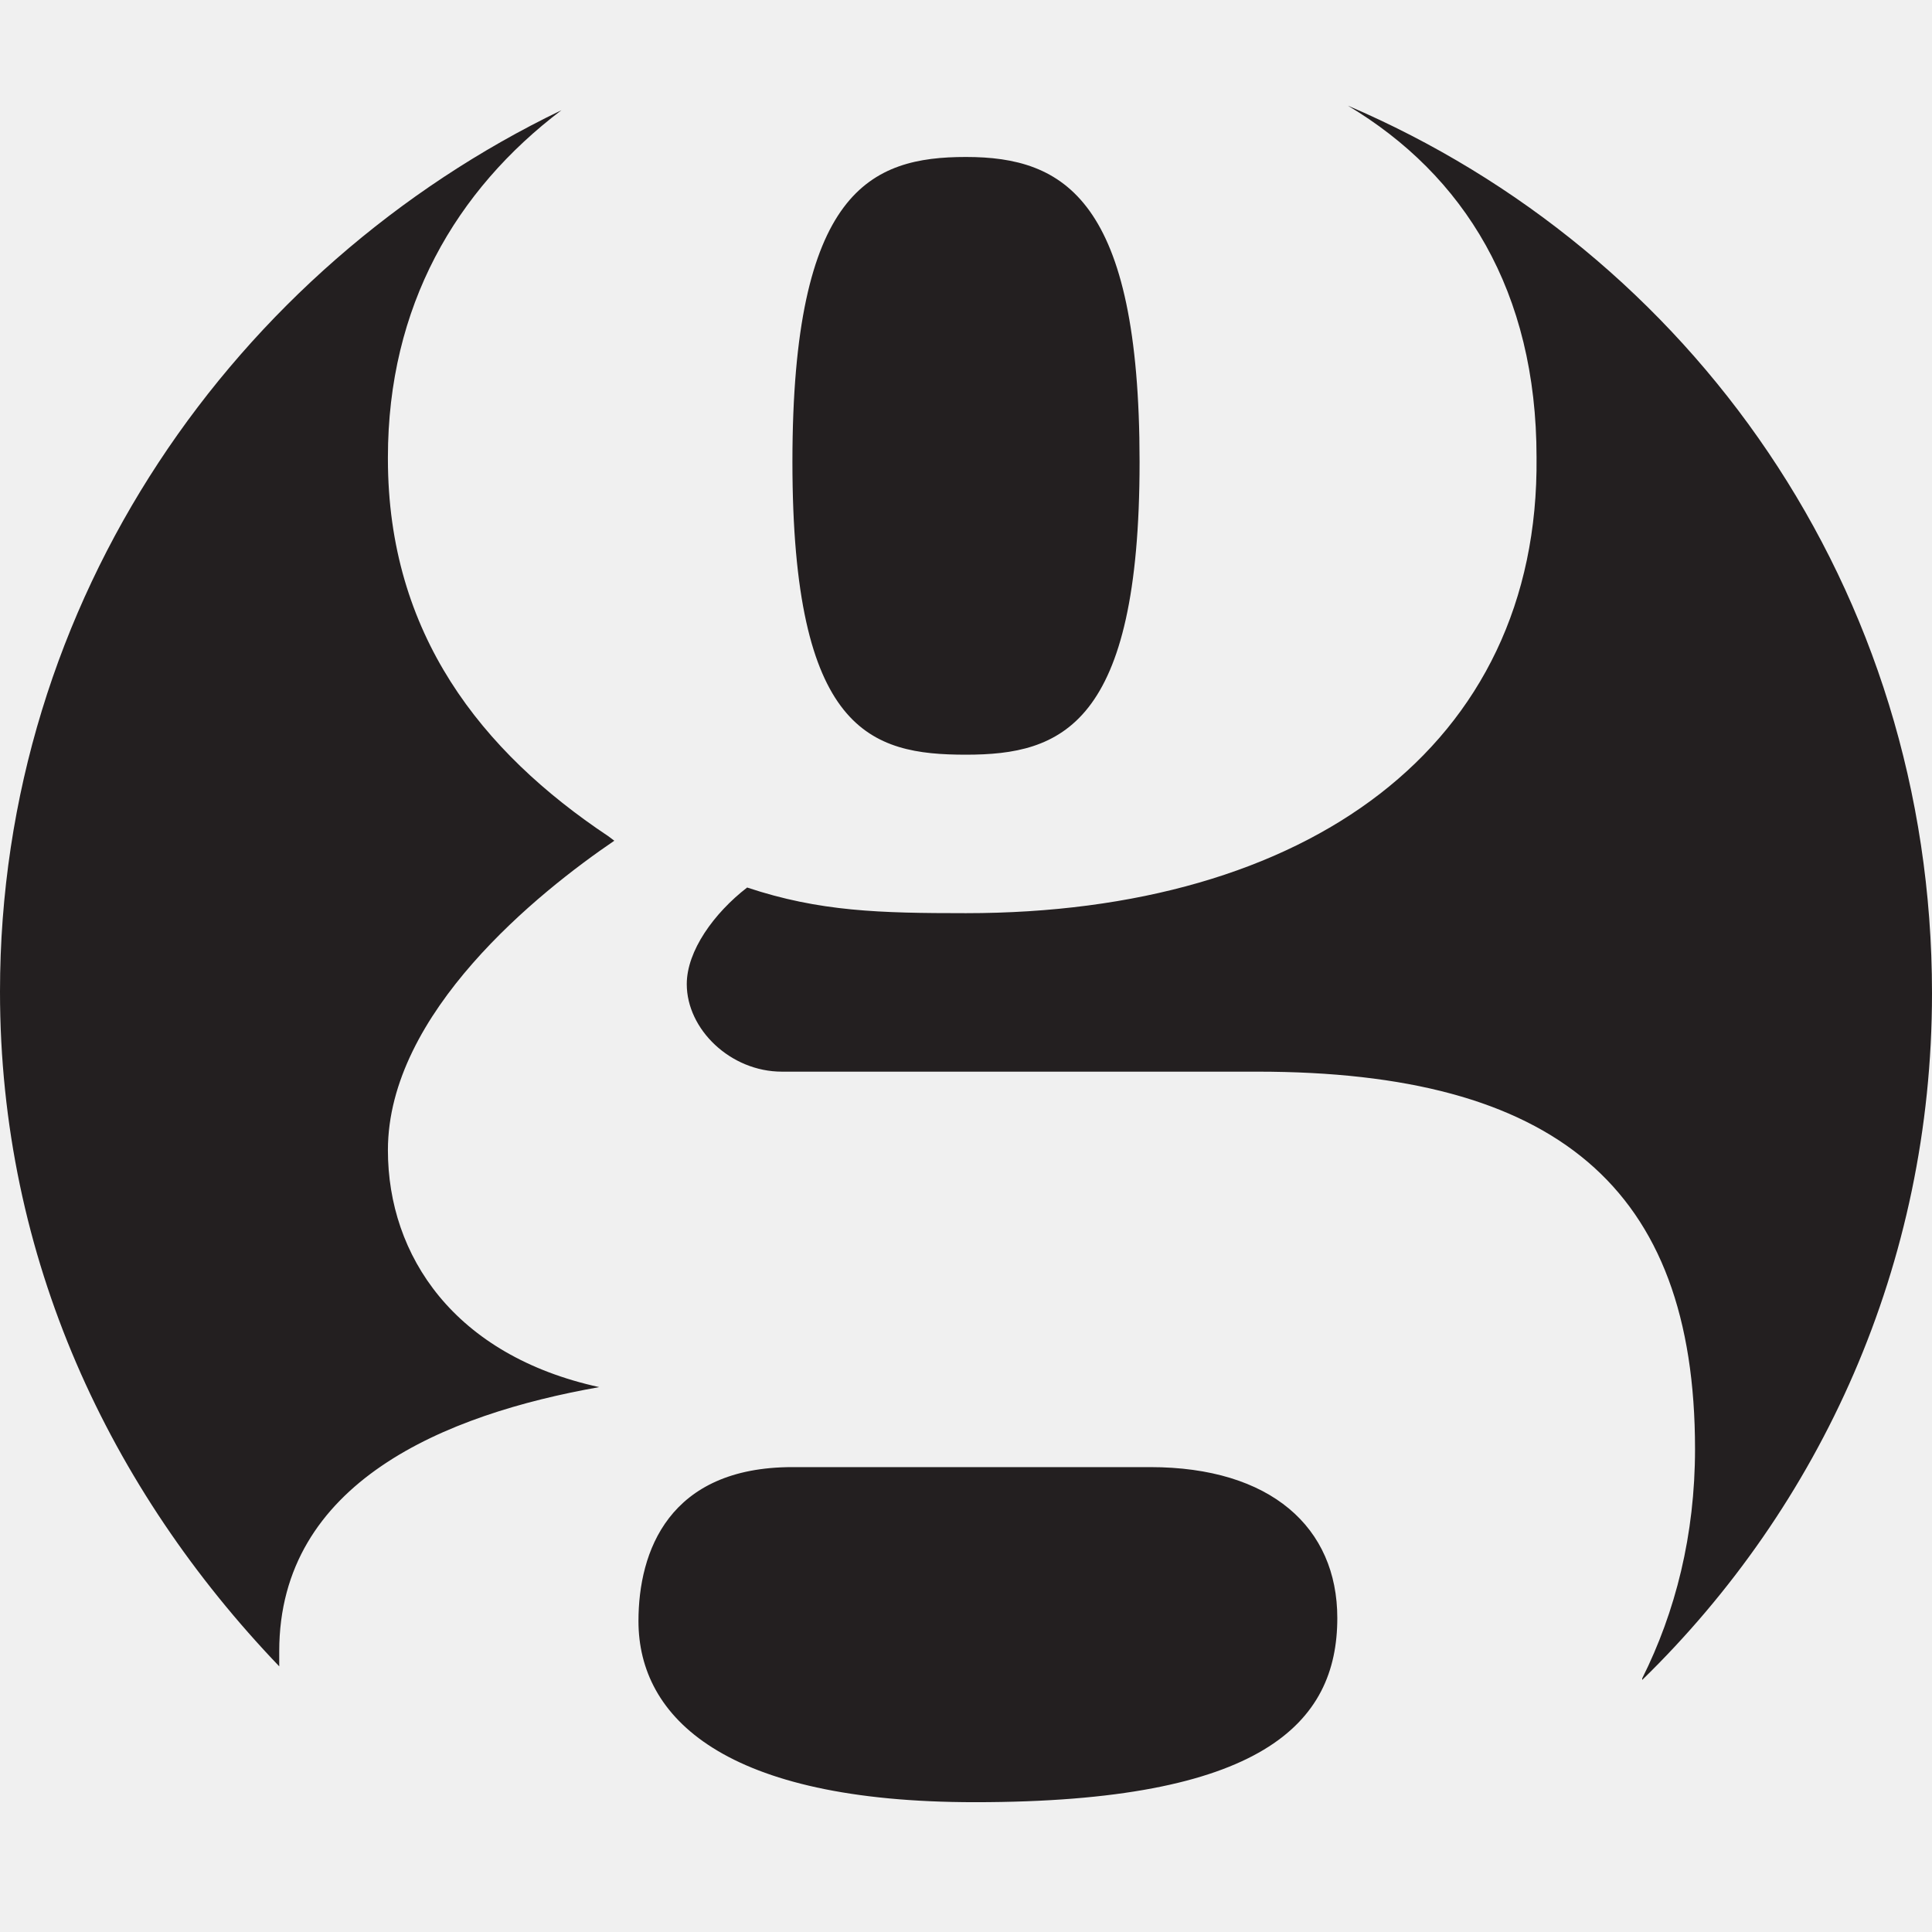
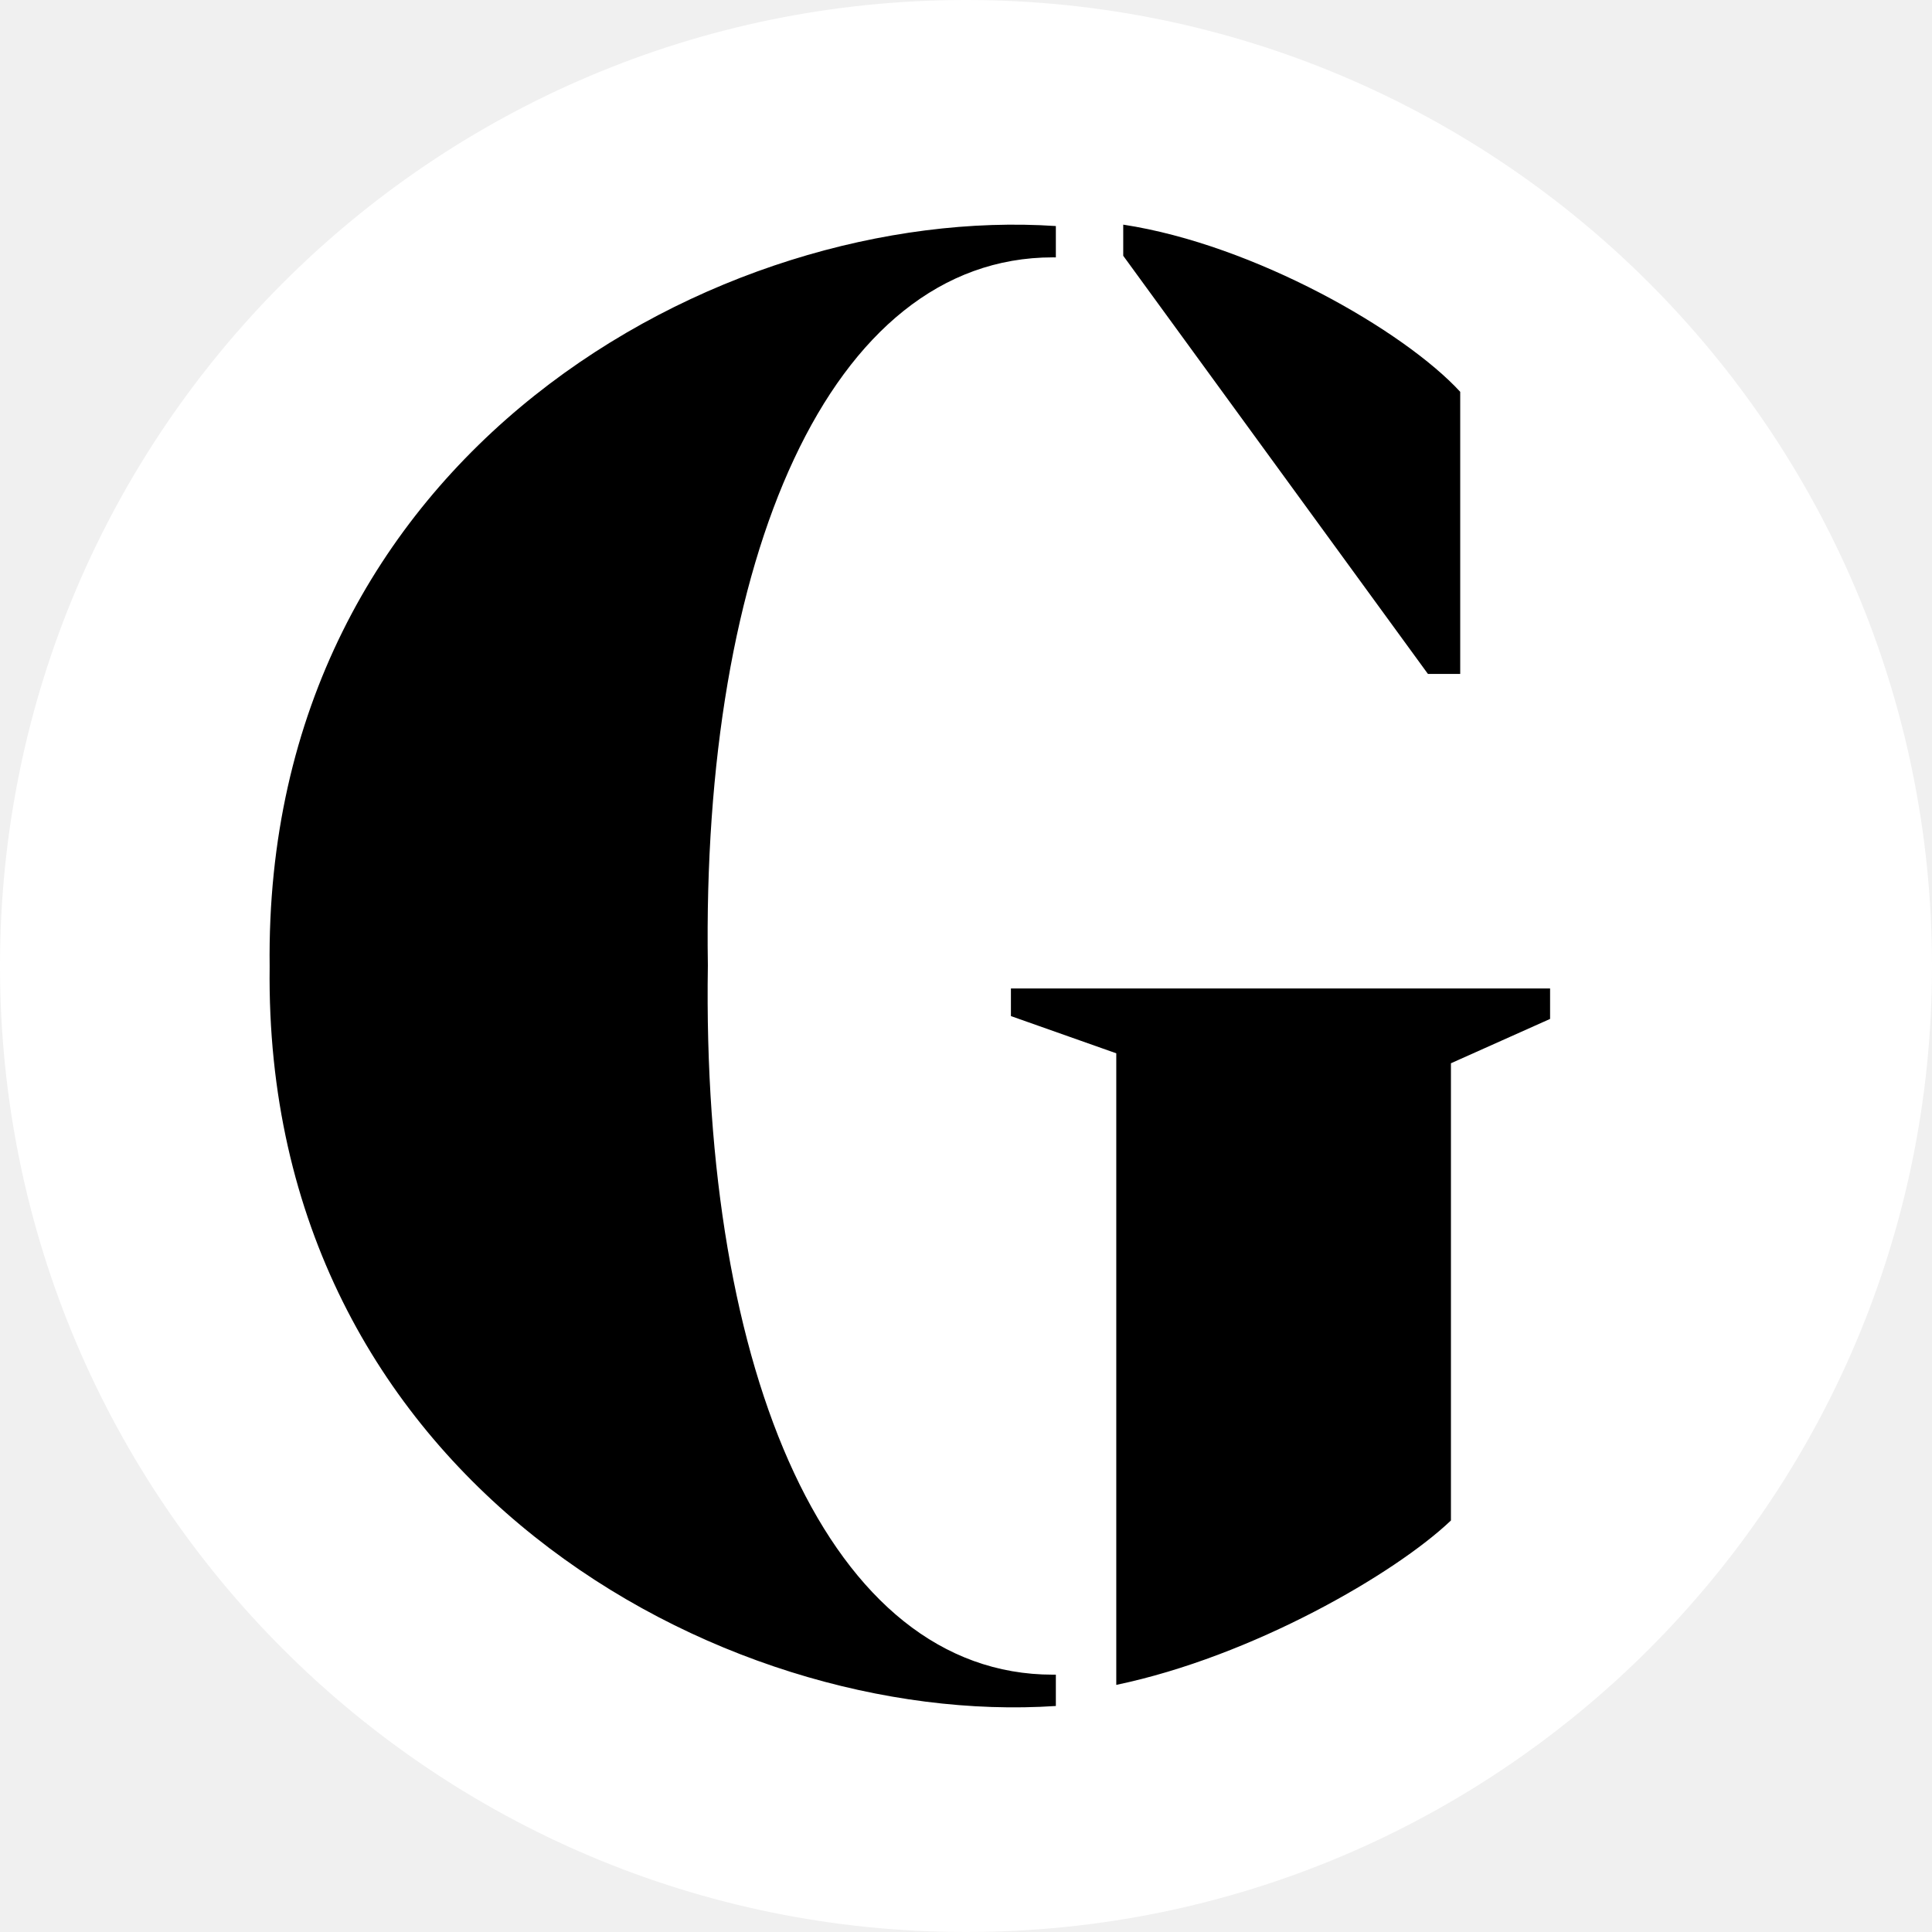
- <svg xmlns="http://www.w3.org/2000/svg" width="128" height="128" viewBox="0 0 128 128">
-   <path fill="#231F20" d="M25.7 30.4c0 11.6 6.2 19.4 14.6 25l.4.3c-5 3.4-15 11.4-15 20.5 0 7 4.4 13.6 14 15.7-10.2 1.8-21.2 6.3-21.2 17.5v1C7.3 98.7 0 83.4 0 65.7c0-26 15.6-48 37.2-58.4-7 5.3-11.5 13-11.5 23zm50.5 66.8c8 0 12.4 4 12.4 10 0 7-5 12.2-24 12.2-16.6 0-22.3-5.6-22.3-12 0-4.6 2-10.2 10.2-10.2h23.7zm32.6 14c2.2-4.4 3.5-9.5 3.5-15.2 0-17.4-9.3-25-29-25H51.8c-3.4 0-6.3-2.8-6.3-5.8 0-2.2 1.8-4.7 4-6.4 4.8 1.6 8.8 1.7 14.5 1.7 22.5 0 38-11 37.8-30.2 0-11-4.8-18.7-12.5-23.3C112 16.7 128 39 128 65.8c0 18-7.4 34-19.2 45.5zM64 50c-6.3 0-11.5-1.5-11.5-19.4 0-18 5.2-20.2 11.5-20.2 6.5 0 11.5 2.8 11.5 20.2 0 17.5-5.2 19.4-11.5 19.4z" />
+ <svg xmlns="http://www.w3.org/2000/svg" width="128" height="128" viewBox="0 0 128 128" fill="none">
+   <path fill-rule="evenodd" clip-rule="evenodd" d="M64 0C28.654 0 0 28.653 0 64C0 99.346 28.654 128 64 128C99.347 128 128 99.346 128 64C128 28.653 99.347 0 64 0Z" fill="white" />
+   <path fill-rule="evenodd" clip-rule="evenodd" d="M102.697 67.507L96.128 70.444V100.736C92.433 104.256 82.989 109.742 73.956 111.628V109.427V105.297V69.784L66.976 67.318V65.488H102.697V67.507ZM69.953 17.052C69.953 17.052 69.818 17.051 69.752 17.051C54.943 17.051 46.471 37.019 46.898 63.953C46.471 90.984 54.943 110.951 69.752 110.951C69.818 110.951 69.953 110.95 69.953 110.95V113.026C47.751 114.51 17.438 97.97 17.865 64.05C17.438 30.032 47.751 13.492 69.953 14.976V17.052ZM74.417 14.883C83.1 16.209 93.022 21.911 96.743 25.959V44.651H94.605L74.417 16.946V14.883Z" fill="black" />
</svg>
